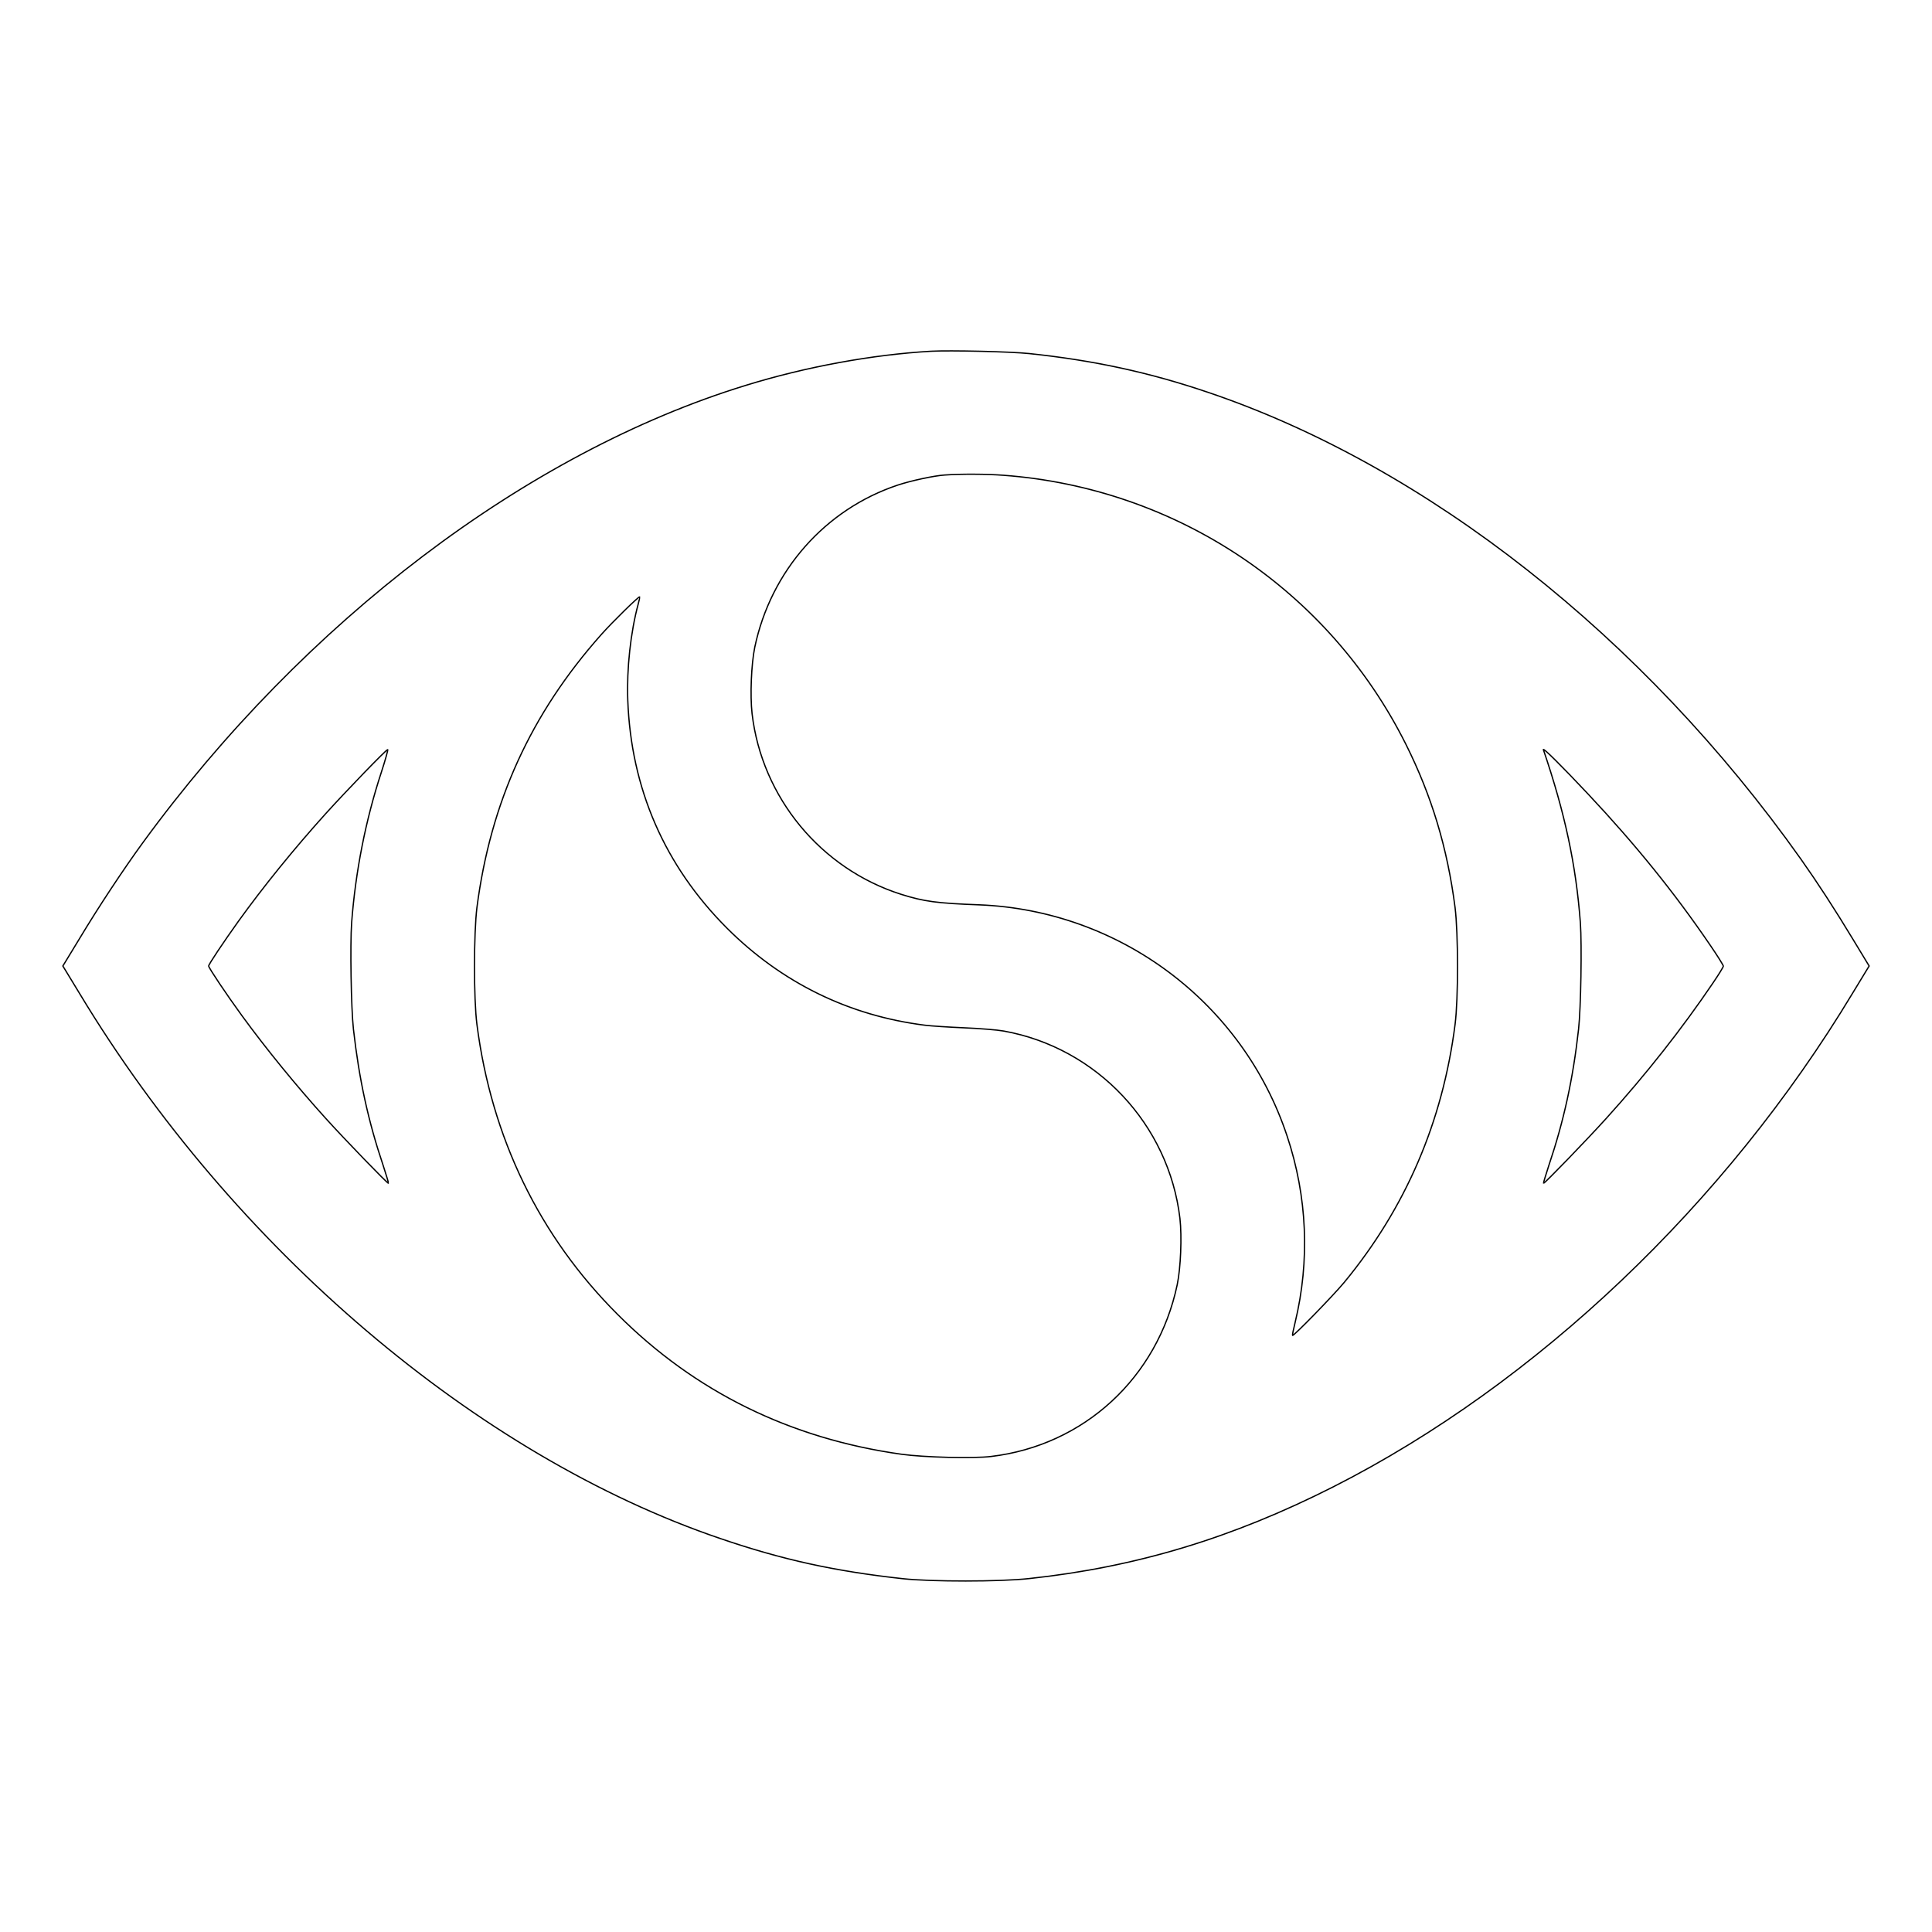
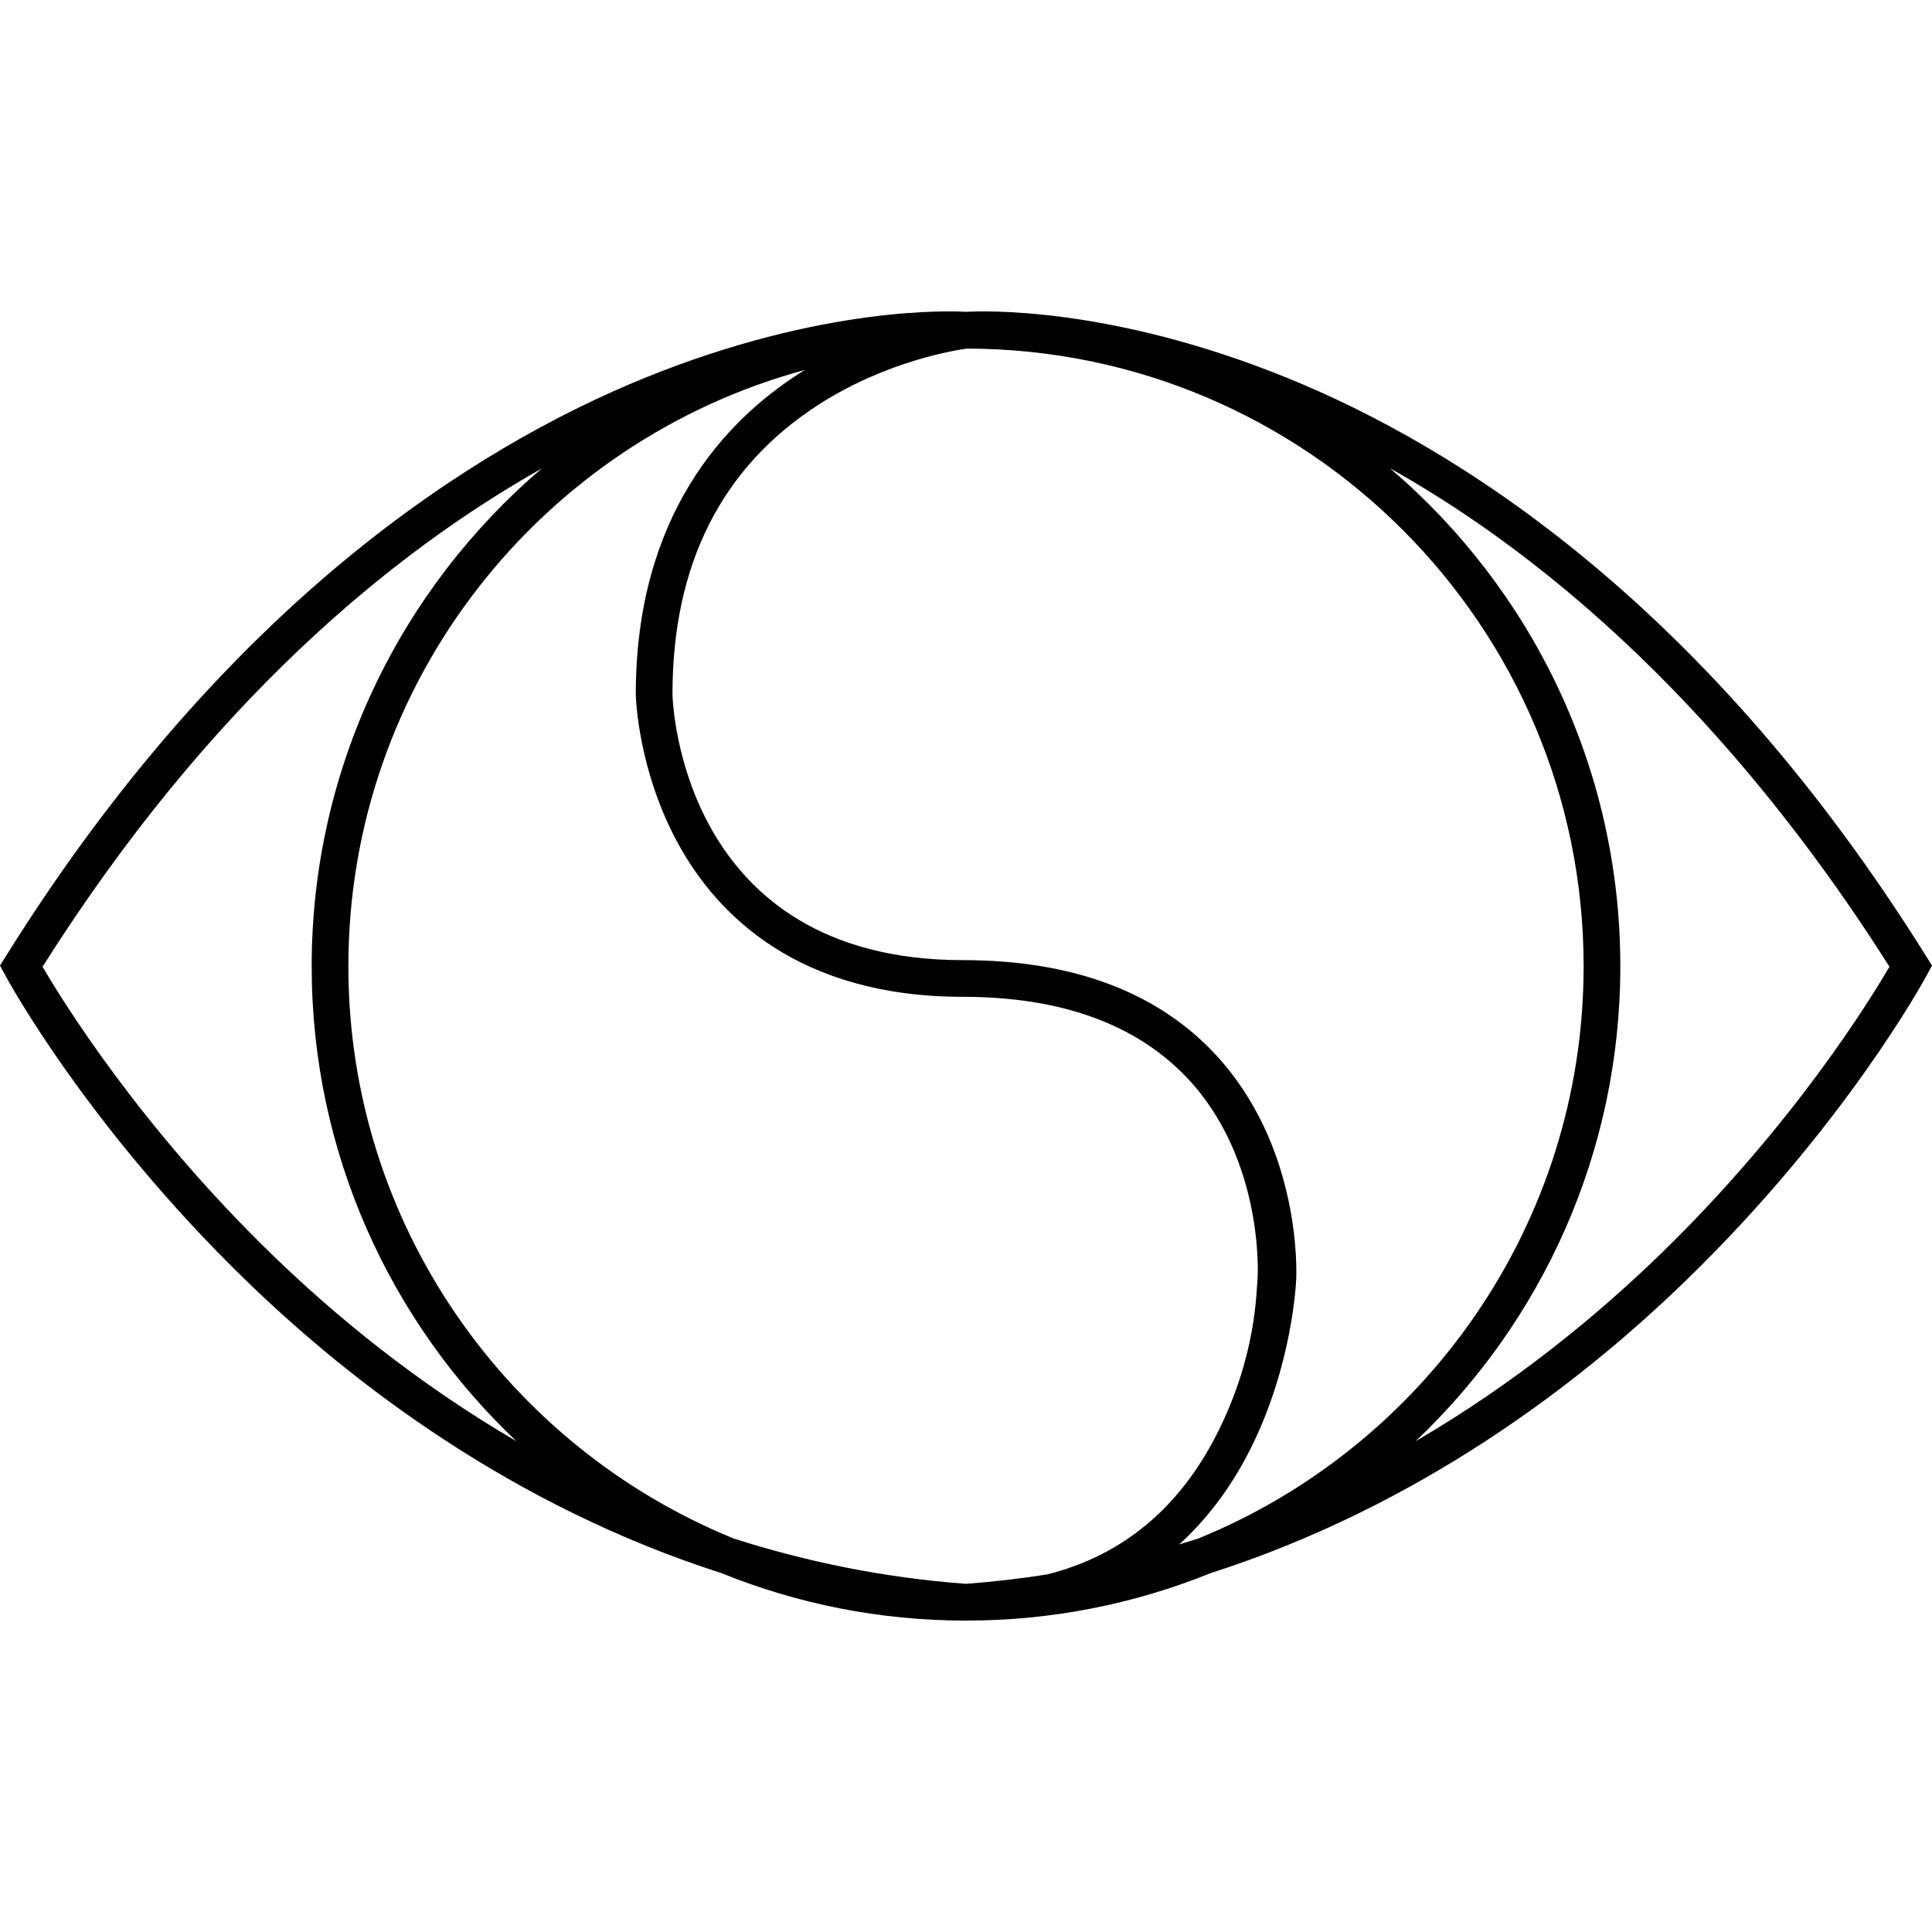
- <svg xmlns="http://www.w3.org/2000/svg" fill="none" stroke="currentColor" viewBox="0 0 1500 1500">
-   <path d="M723 272.7c-45.6 2.6-97.4 12.1-144 26.5-170 52.2-342.8 183.3-468.2 355.2-14.8 20.3-34.4 49.9-49.1 74.4L48.8 750l12.9 21.2c119.4 198.1 308.6 359.1 497.8 423.4 48 16.4 88.6 25.3 141.5 31.1 22.1 2.4 75.3 2.4 98-.1 83-8.9 157.6-31.4 236.3-71.3 157.6-80 304.5-219.5 403-383.1l12.9-21.2-12.3-20.3c-14.5-24-27.7-44.3-40.7-62.7-122.2-172.5-290.5-305-460.3-362.4-46-15.6-88.8-24.8-138.9-30.1-14.3-1.5-61.5-2.6-76-1.8zm56.1 96.3c134.3 10 252.6 89.1 312.5 209 20 40.1 32.1 80.1 38.1 126.5 2.5 19.9 2.6 71 0 91-9.7 75.7-38.4 142.4-86.1 200.2-8.5 10.2-39.3 41.9-40.1 41.1-.2-.2.7-4.6 2-9.9 11.6-48.1 9.5-97.8-6.2-144.9C964.9 778.4 869.4 706.8 760 702.5c-32.6-1.2-42.7-2.6-60.2-8.1-62.5-19.8-108.3-75.2-115.9-140.4-1.6-14.1-.6-38.4 2.1-51.5 12.5-59.3 54.6-107.1 111.1-125.9 10.2-3.4 28.3-7.3 36.4-7.8 12.2-.9 32.9-.8 45.6.2zM495.5 469c-5.9 21.8-9 50.4-8.1 74.5 2.5 68.7 28.6 128.6 77 177.1 42.5 42.4 94.7 68 153.9 75.4 4.8.6 18.6 1.5 30.5 2 11.9.5 25.6 1.6 30.5 2.5 72.3 13 128.2 72.5 136.8 145.5 1.6 14.1.6 38.5-2.1 51.4-15.2 72.2-72.3 124.8-144.5 133.4-13.8 1.7-52 .7-69.4-1.7-86.6-12.1-160.7-48.6-220.6-108.6-60.8-60.7-97.9-137.3-109.2-225-2.6-20-2.5-71.1 0-91 10.6-81.7 41.8-150.3 96.5-211.8 8.5-9.6 29.3-30 29.9-29.3.1.1-.4 2.6-1.2 5.6zM1233 616.5c37 39.4 67.2 76.8 94.7 117.2 5.7 8.3 10.3 15.7 10.3 16.4 0 .7-3.7 6.7-8.2 13.3-23.9 35.3-51.6 70.5-82.6 104.8-14.7 16.3-48.3 51-48.8 50.5-.2-.2 1.7-6.4 4.1-13.8 11.6-34.4 18.8-67.1 23.1-105.9 1.8-16.1 2.6-65.5 1.4-82.5-3.4-45.2-12-85.3-28.7-134.4-.8-2.3 14.3 12.7 34.7 34.4zm-937-16.7c-12.2 37.2-20 77-23 116.7-1.2 17.2-.4 66.4 1.4 82.5 4.4 39 11.5 71.5 23.1 105.9 2.4 7.4 4.3 13.6 4.1 13.8-.5.5-34-34.1-48.8-50.5-22.6-25-45.9-53.5-65-79.7C176 772.3 162 751.4 162 750c0-1.3 11.3-18.2 23.3-35 19.4-26.9 42.8-55.8 67.5-83.2 16.1-17.8 47-49.8 48.2-49.8.4 0-1.8 8-5 17.8z" />
+ <svg xmlns="http://www.w3.org/2000/svg" viewBox="0 0 577 577">
+   <path d="M495.966 374.48c-18.901 18.352-43.41 38.558-73.185 55.939 37.627-35.642 61.135-86.048 61.135-141.846 0-59.497-26.732-112.86-68.806-148.733 69.194 38.867 118.4 100.212 149.175 148.876-5.956 10.233-28.949 47.533-68.319 85.763zm-414.678.244c-39.46-38.251-62.59-75.744-68.573-86.01 49.936-79.002 104.43-123.618 149.072-148.787-42.015 35.872-68.703 89.197-68.703 148.646 0 55.798 23.51 106.205 61.136 141.848-29.663-17.314-54.087-37.427-72.932-55.697zm22.753-86.15c0-85.077 57.894-156.873 136.348-178.092-.468.29-.936.575-1.405.873-22.402 14.277-49.106 42.51-49.105 96.06.021.922.628 22.84 12.9 45 11.44 20.662 35.44 45.29 84.808 45.29 29.113 0 51.584 8.089 66.79 24.04 23.204 24.344 21.252 59.355 21.216 59.77-.425 4.86-.427 23.28-11.864 46.155-11.303 22.61-28.395 36.846-50.971 42.536a299.573 299.573 0 01-24.258 2.815c-24.833-1.85-47.968-6.688-69.373-13.533-67.428-27.472-115.086-93.727-115.086-170.915zm253.82 170.919a315.39 315.39 0 01-5.696 1.761c9.745-8.85 16.594-19.139 21.366-28.683 12.485-24.973 13.548-49.607 13.583-50.571.082-1.616 1.715-39.905-24.719-67.725-17.357-18.266-42.527-27.528-74.808-27.528-83.83 0-86.672-76.326-86.75-79.45 0-38.748 14.7-67.844 43.693-86.48 20.602-13.244 41.593-16.357 44.276-16.708 101.57.166 184.152 82.85 184.152 184.464 0 77.193-47.663 143.45-115.097 170.92zM575.314 285.67C509.441 180.173 435.13 133.455 384.39 112.841c-53.08-21.566-91.39-19.984-95.891-19.706-4.522-.277-42.825-1.851-95.887 19.705-50.74 20.615-125.053 67.333-190.924 172.831L0 288.371l1.51 2.801c.986 1.83 24.686 45.333 71.89 91.17 32.1 31.168 79.908 67.53 142.041 87.477C238.023 478.956 262.681 484 288.5 484c25.818 0 50.476-5.044 73.059-14.18 62.133-19.947 109.941-56.31 142.04-87.478 47.204-45.837 70.906-89.34 71.89-91.17L577 288.37l-1.686-2.699z" />
</svg>
